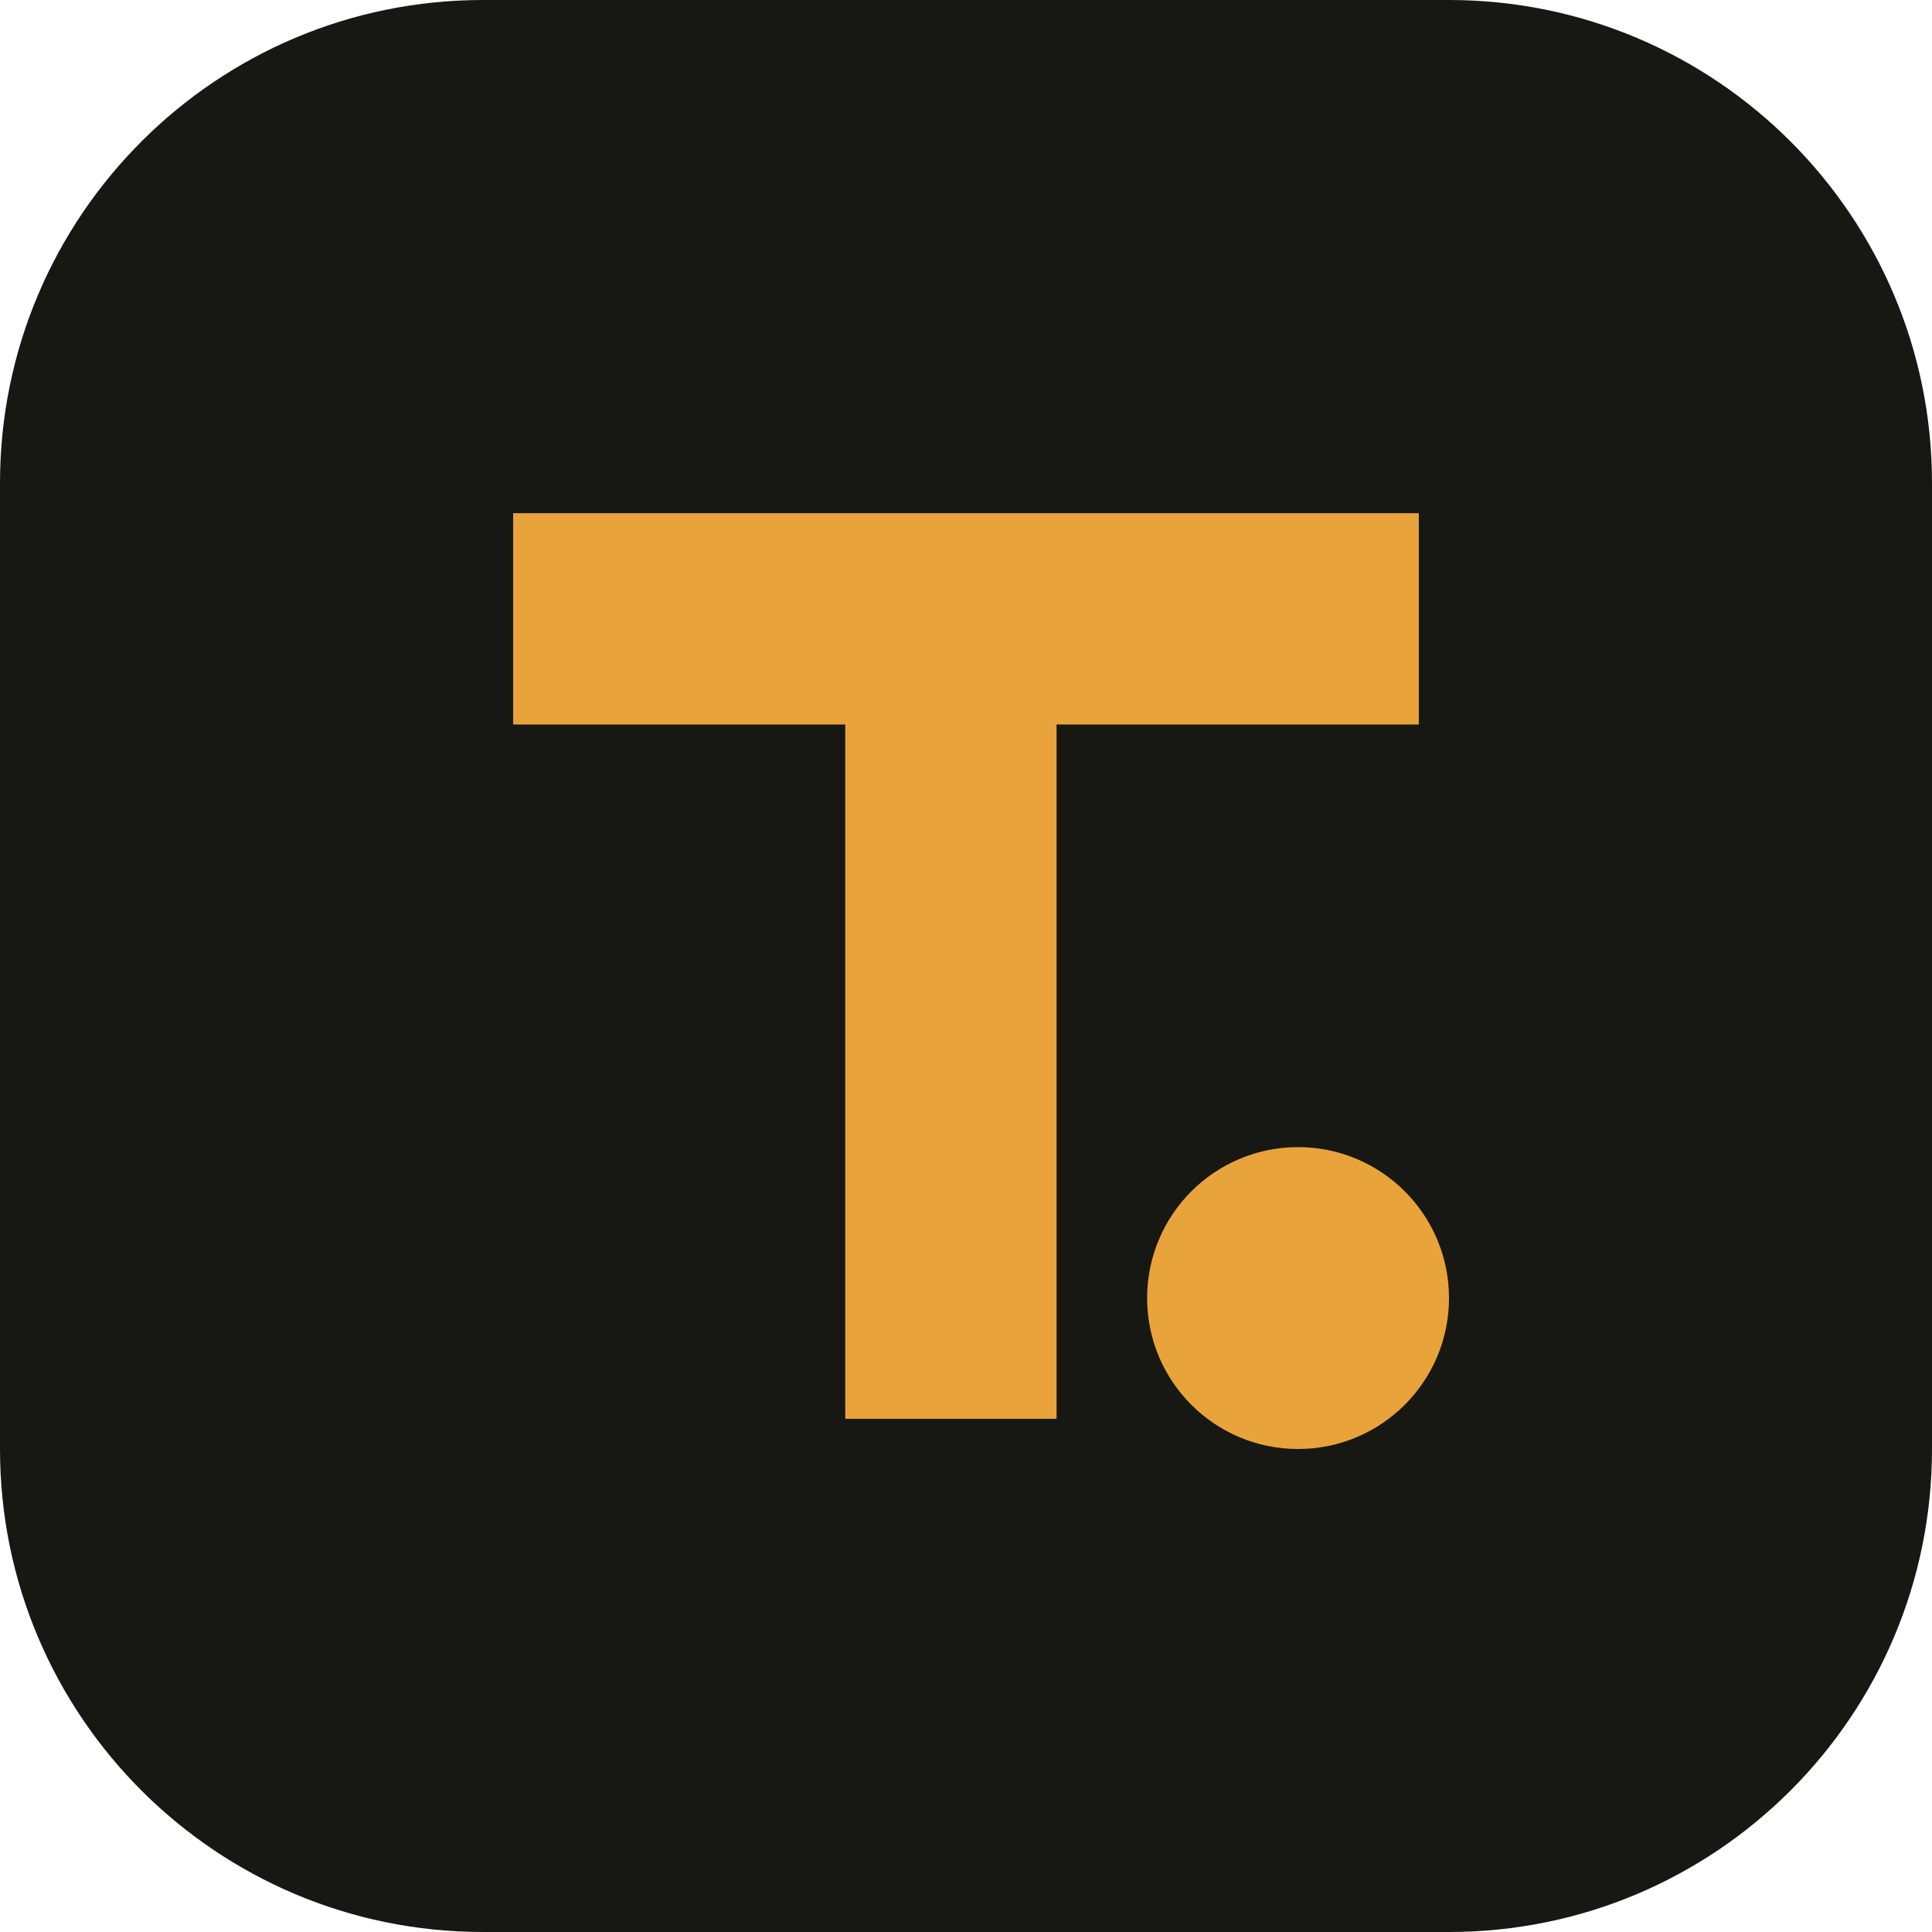
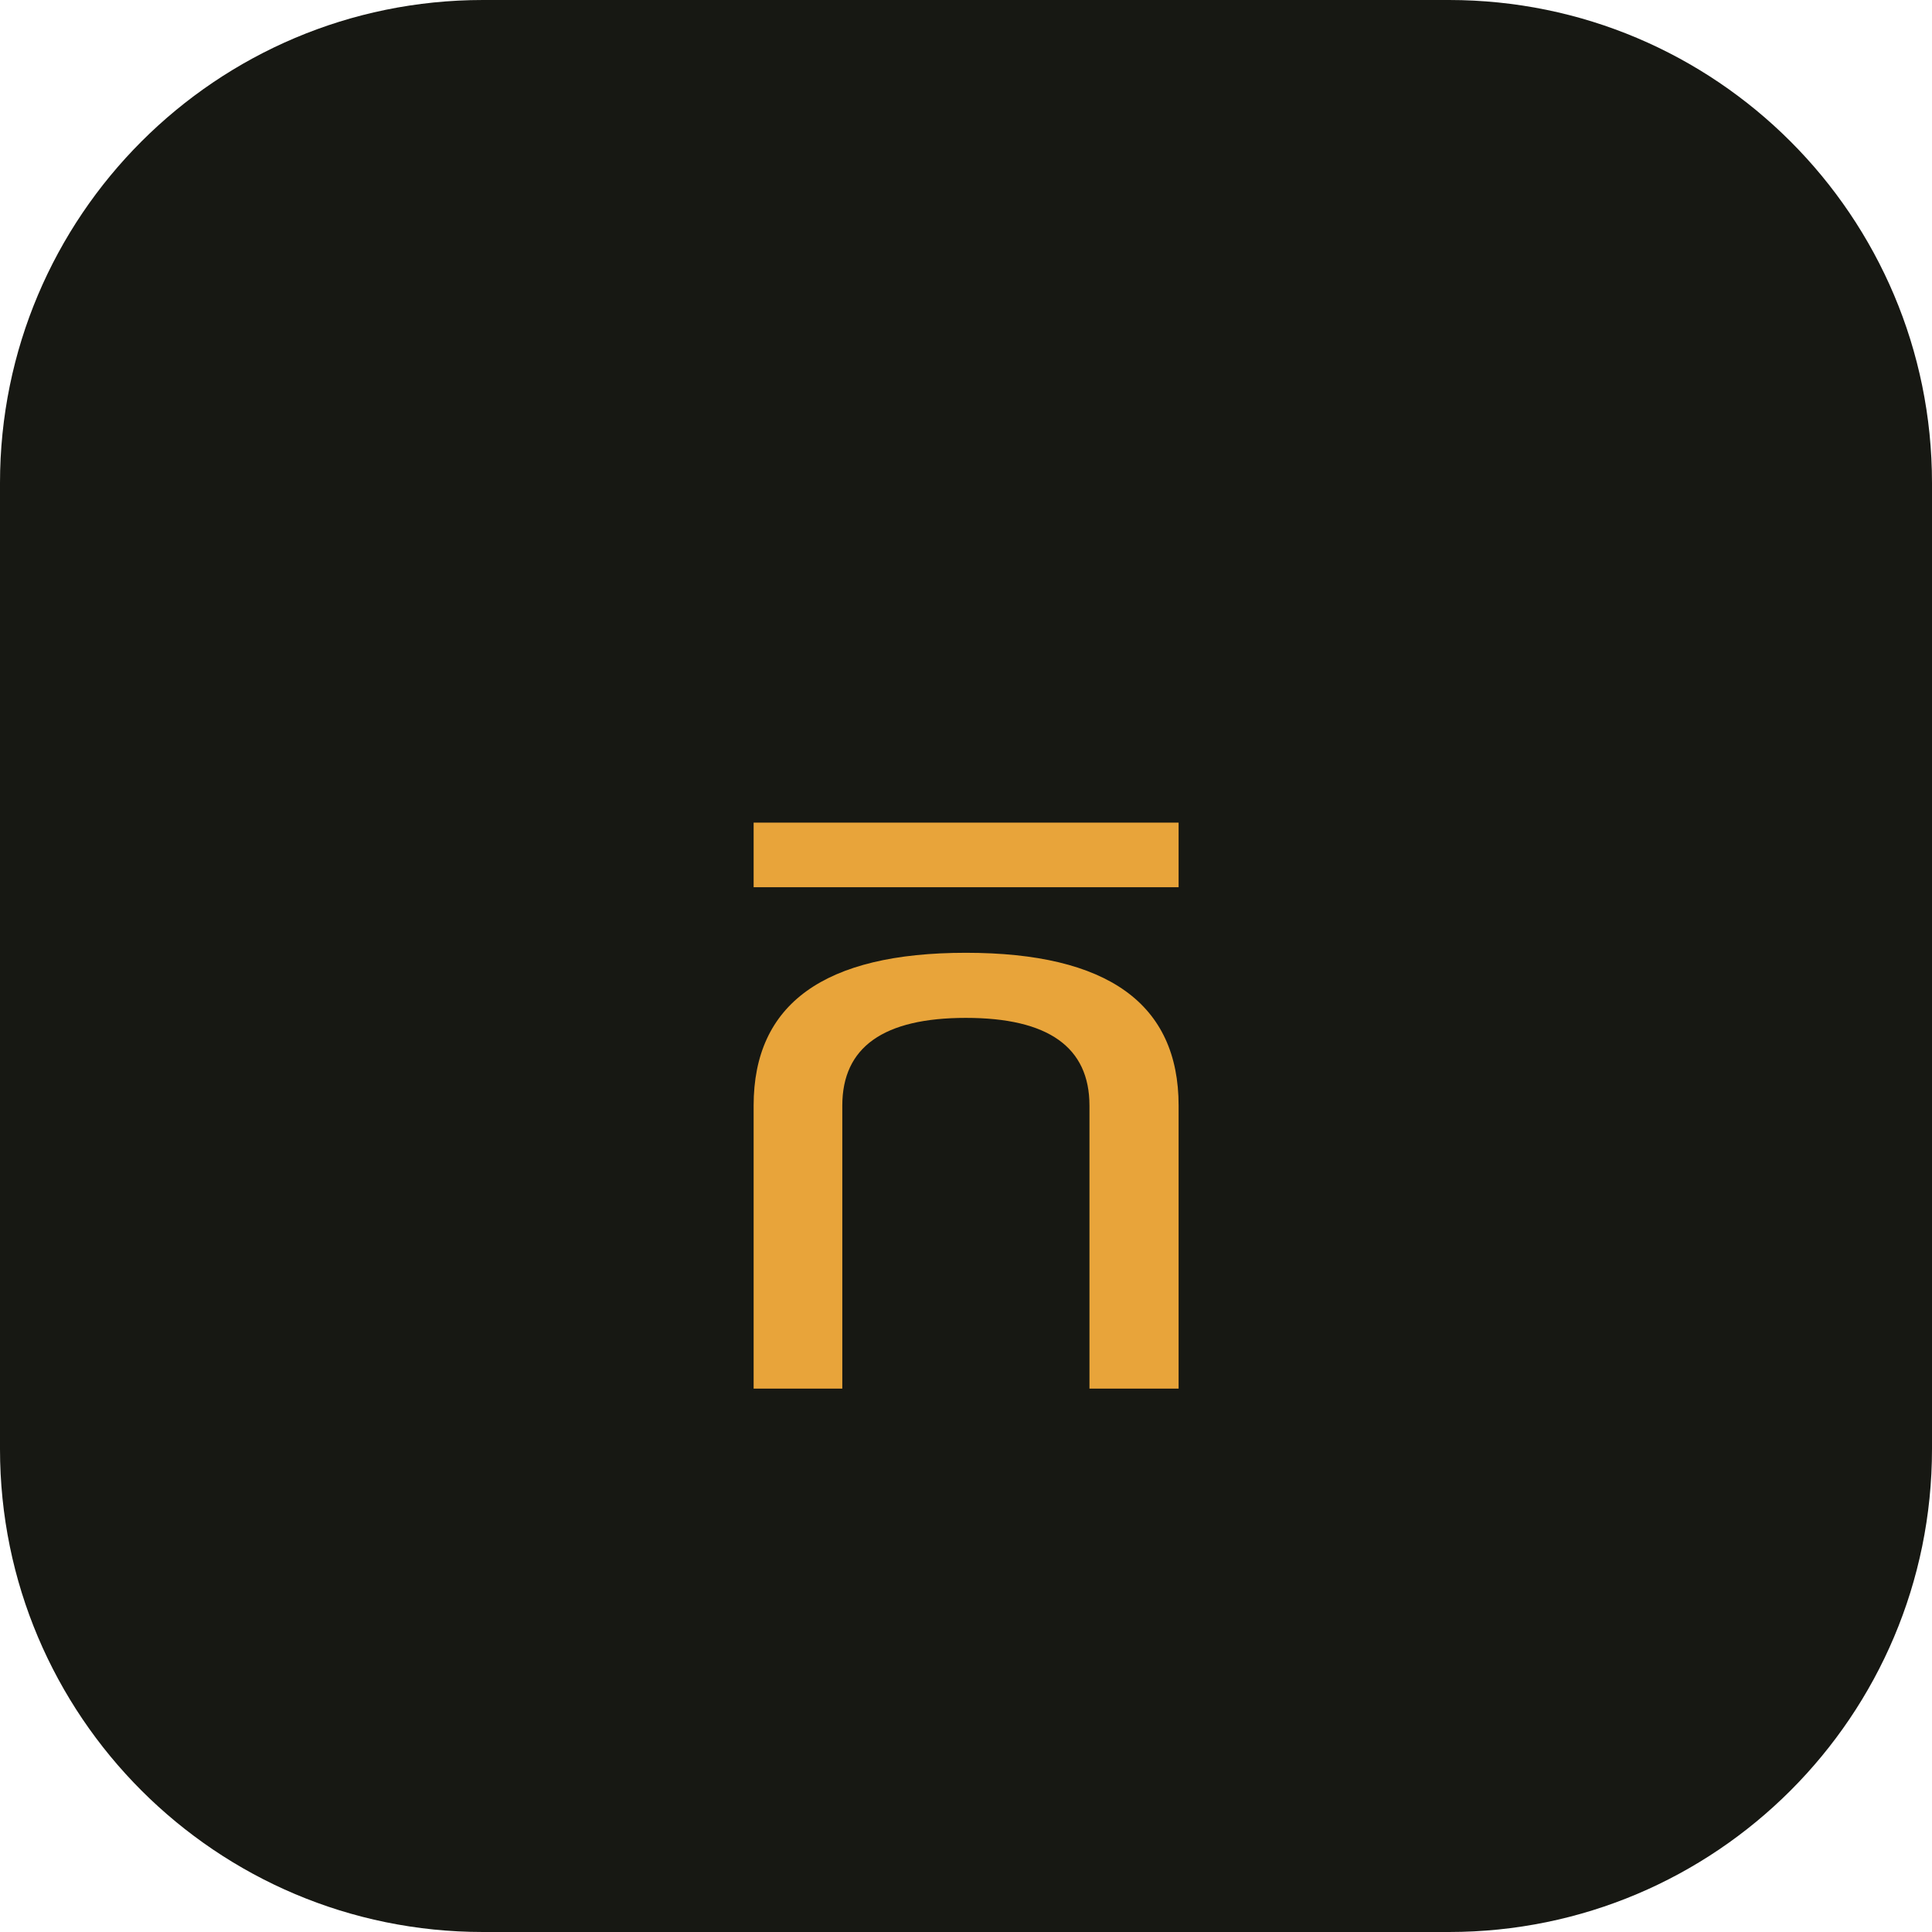
<svg xmlns="http://www.w3.org/2000/svg" viewBox="0 0 64 64">
  <rect width="64" height="64" rx="16" fill="#171813" />
-   <path d="M17 17h30v7H35v23h-7V24H17z" fill="#e8a43a" />
-   <circle cx="43" cy="43" r="5" fill="#e8a43a" />
+   <text x="32" y="46" fill="#e8a43a" font-family="Noto Sans Khmer, sans-serif" font-size="32" text-anchor="middle">ក</text>
</svg>
